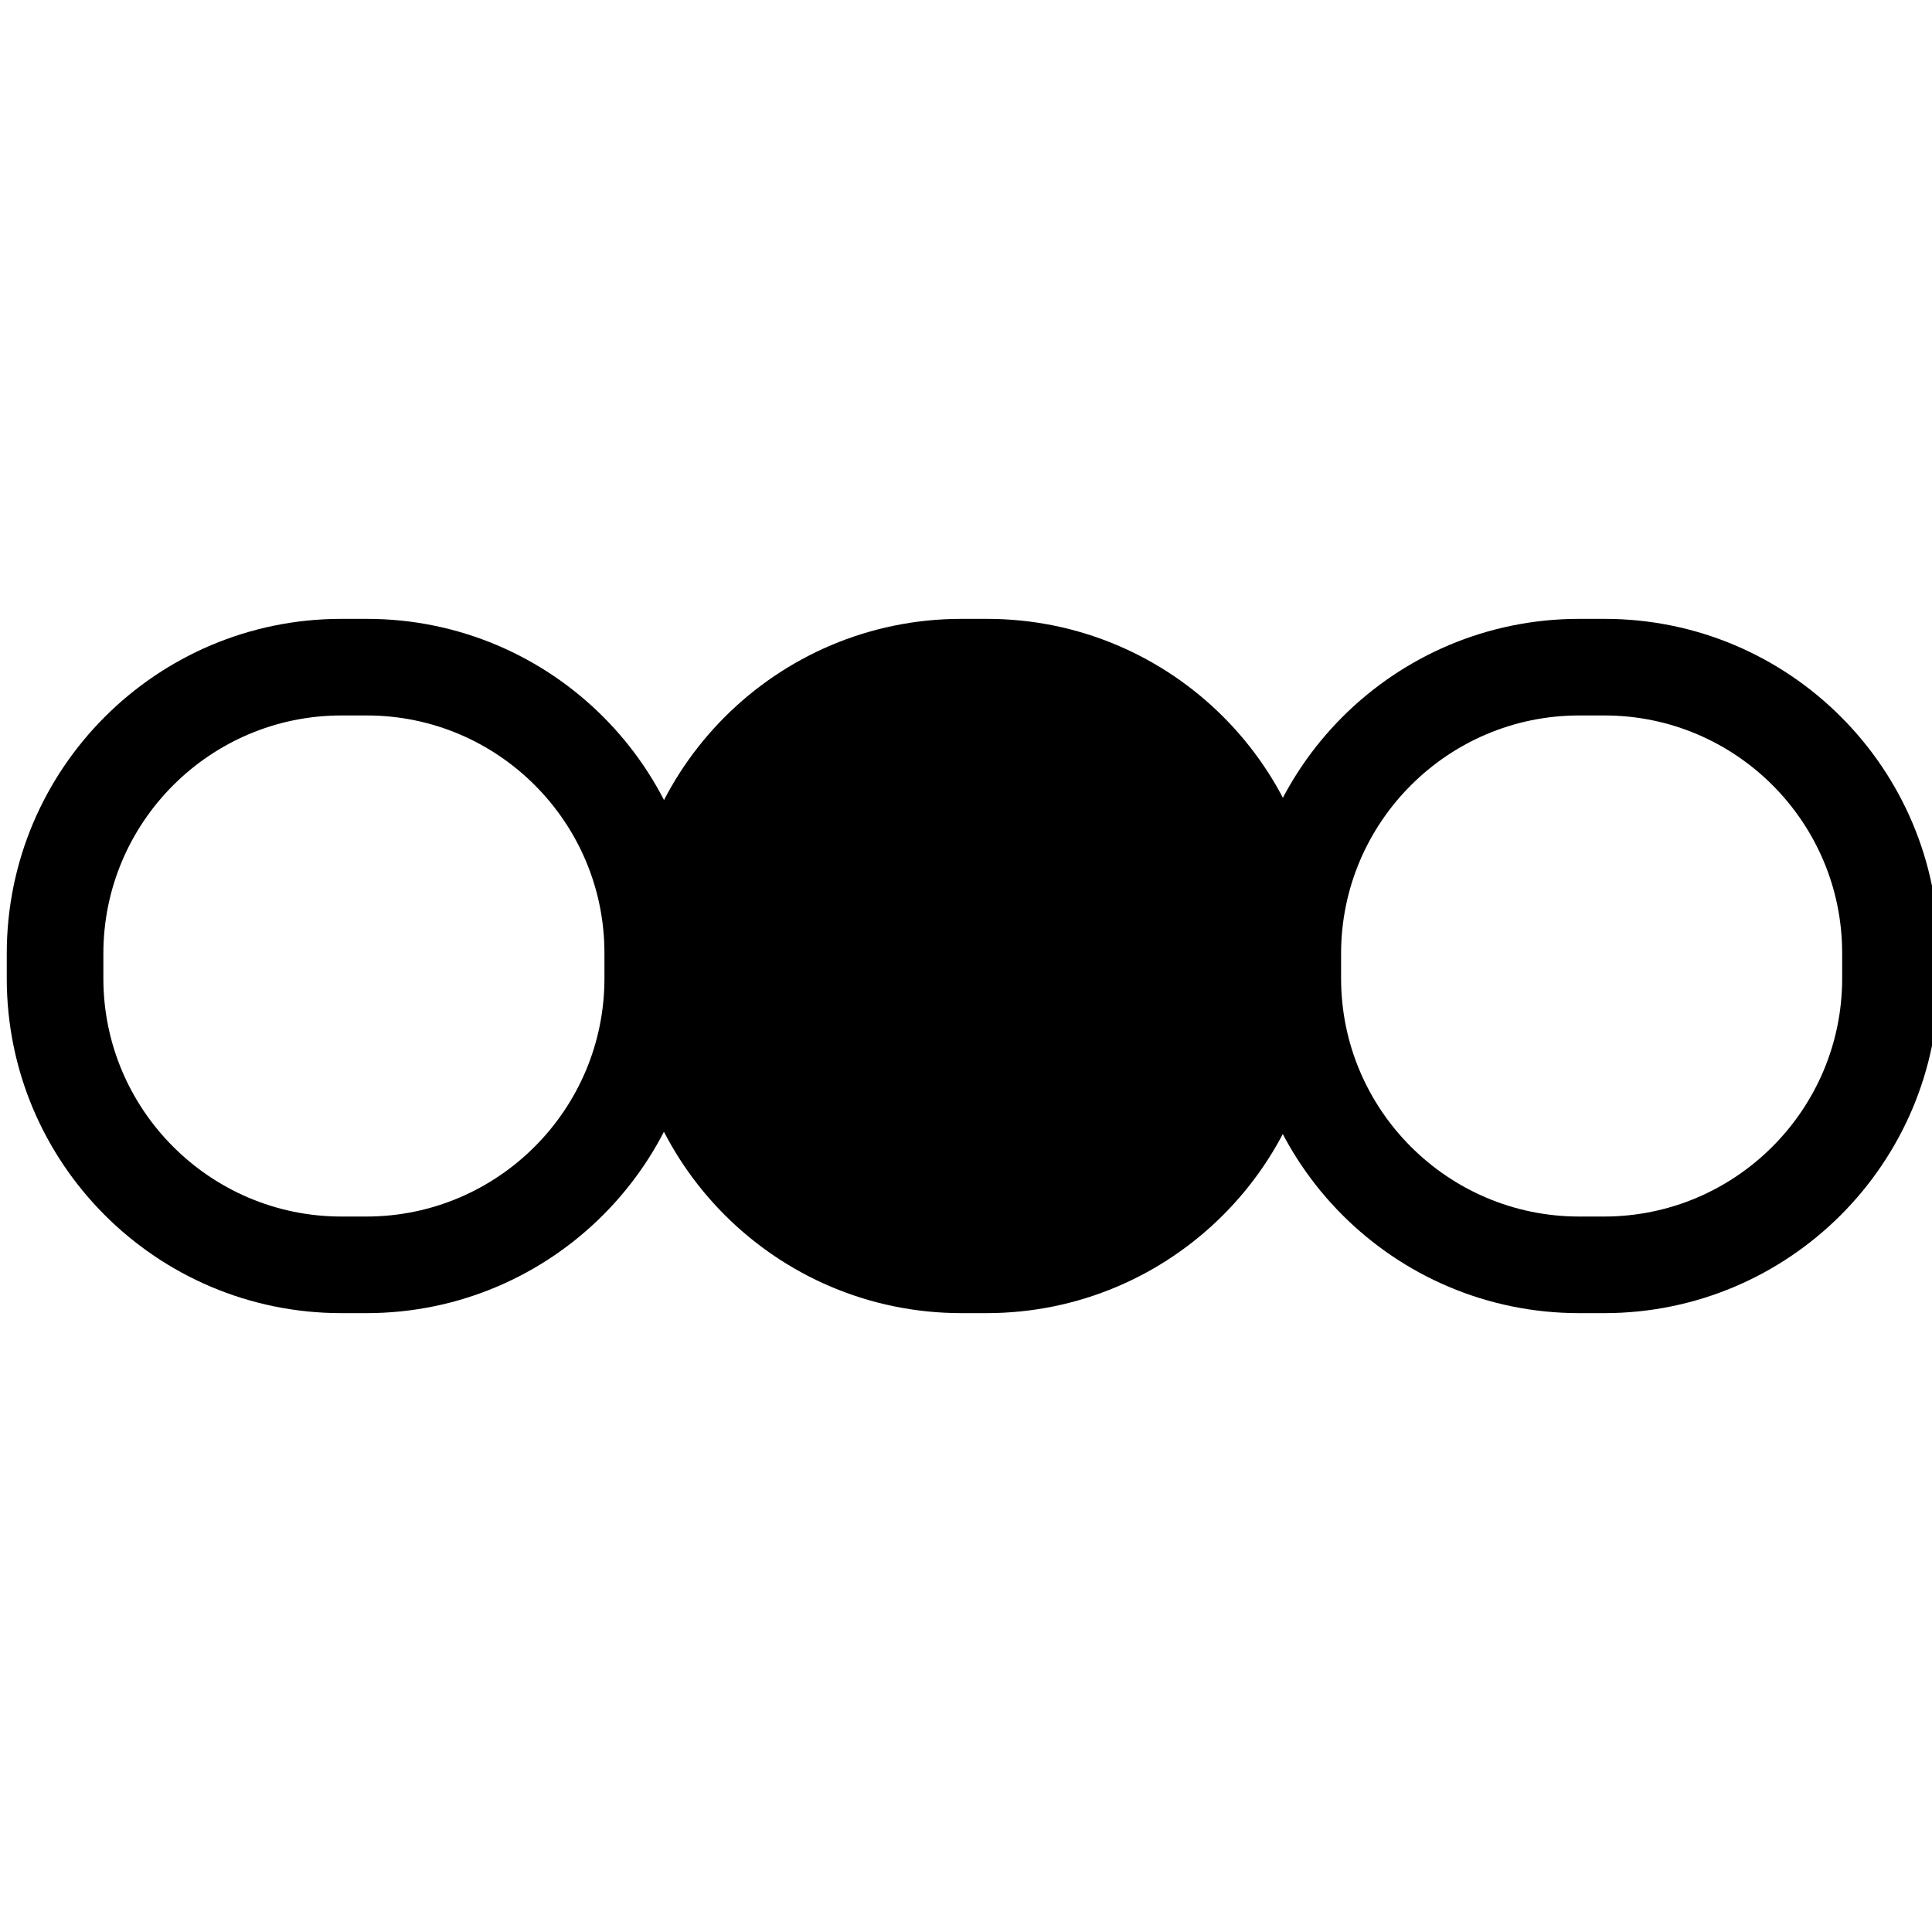
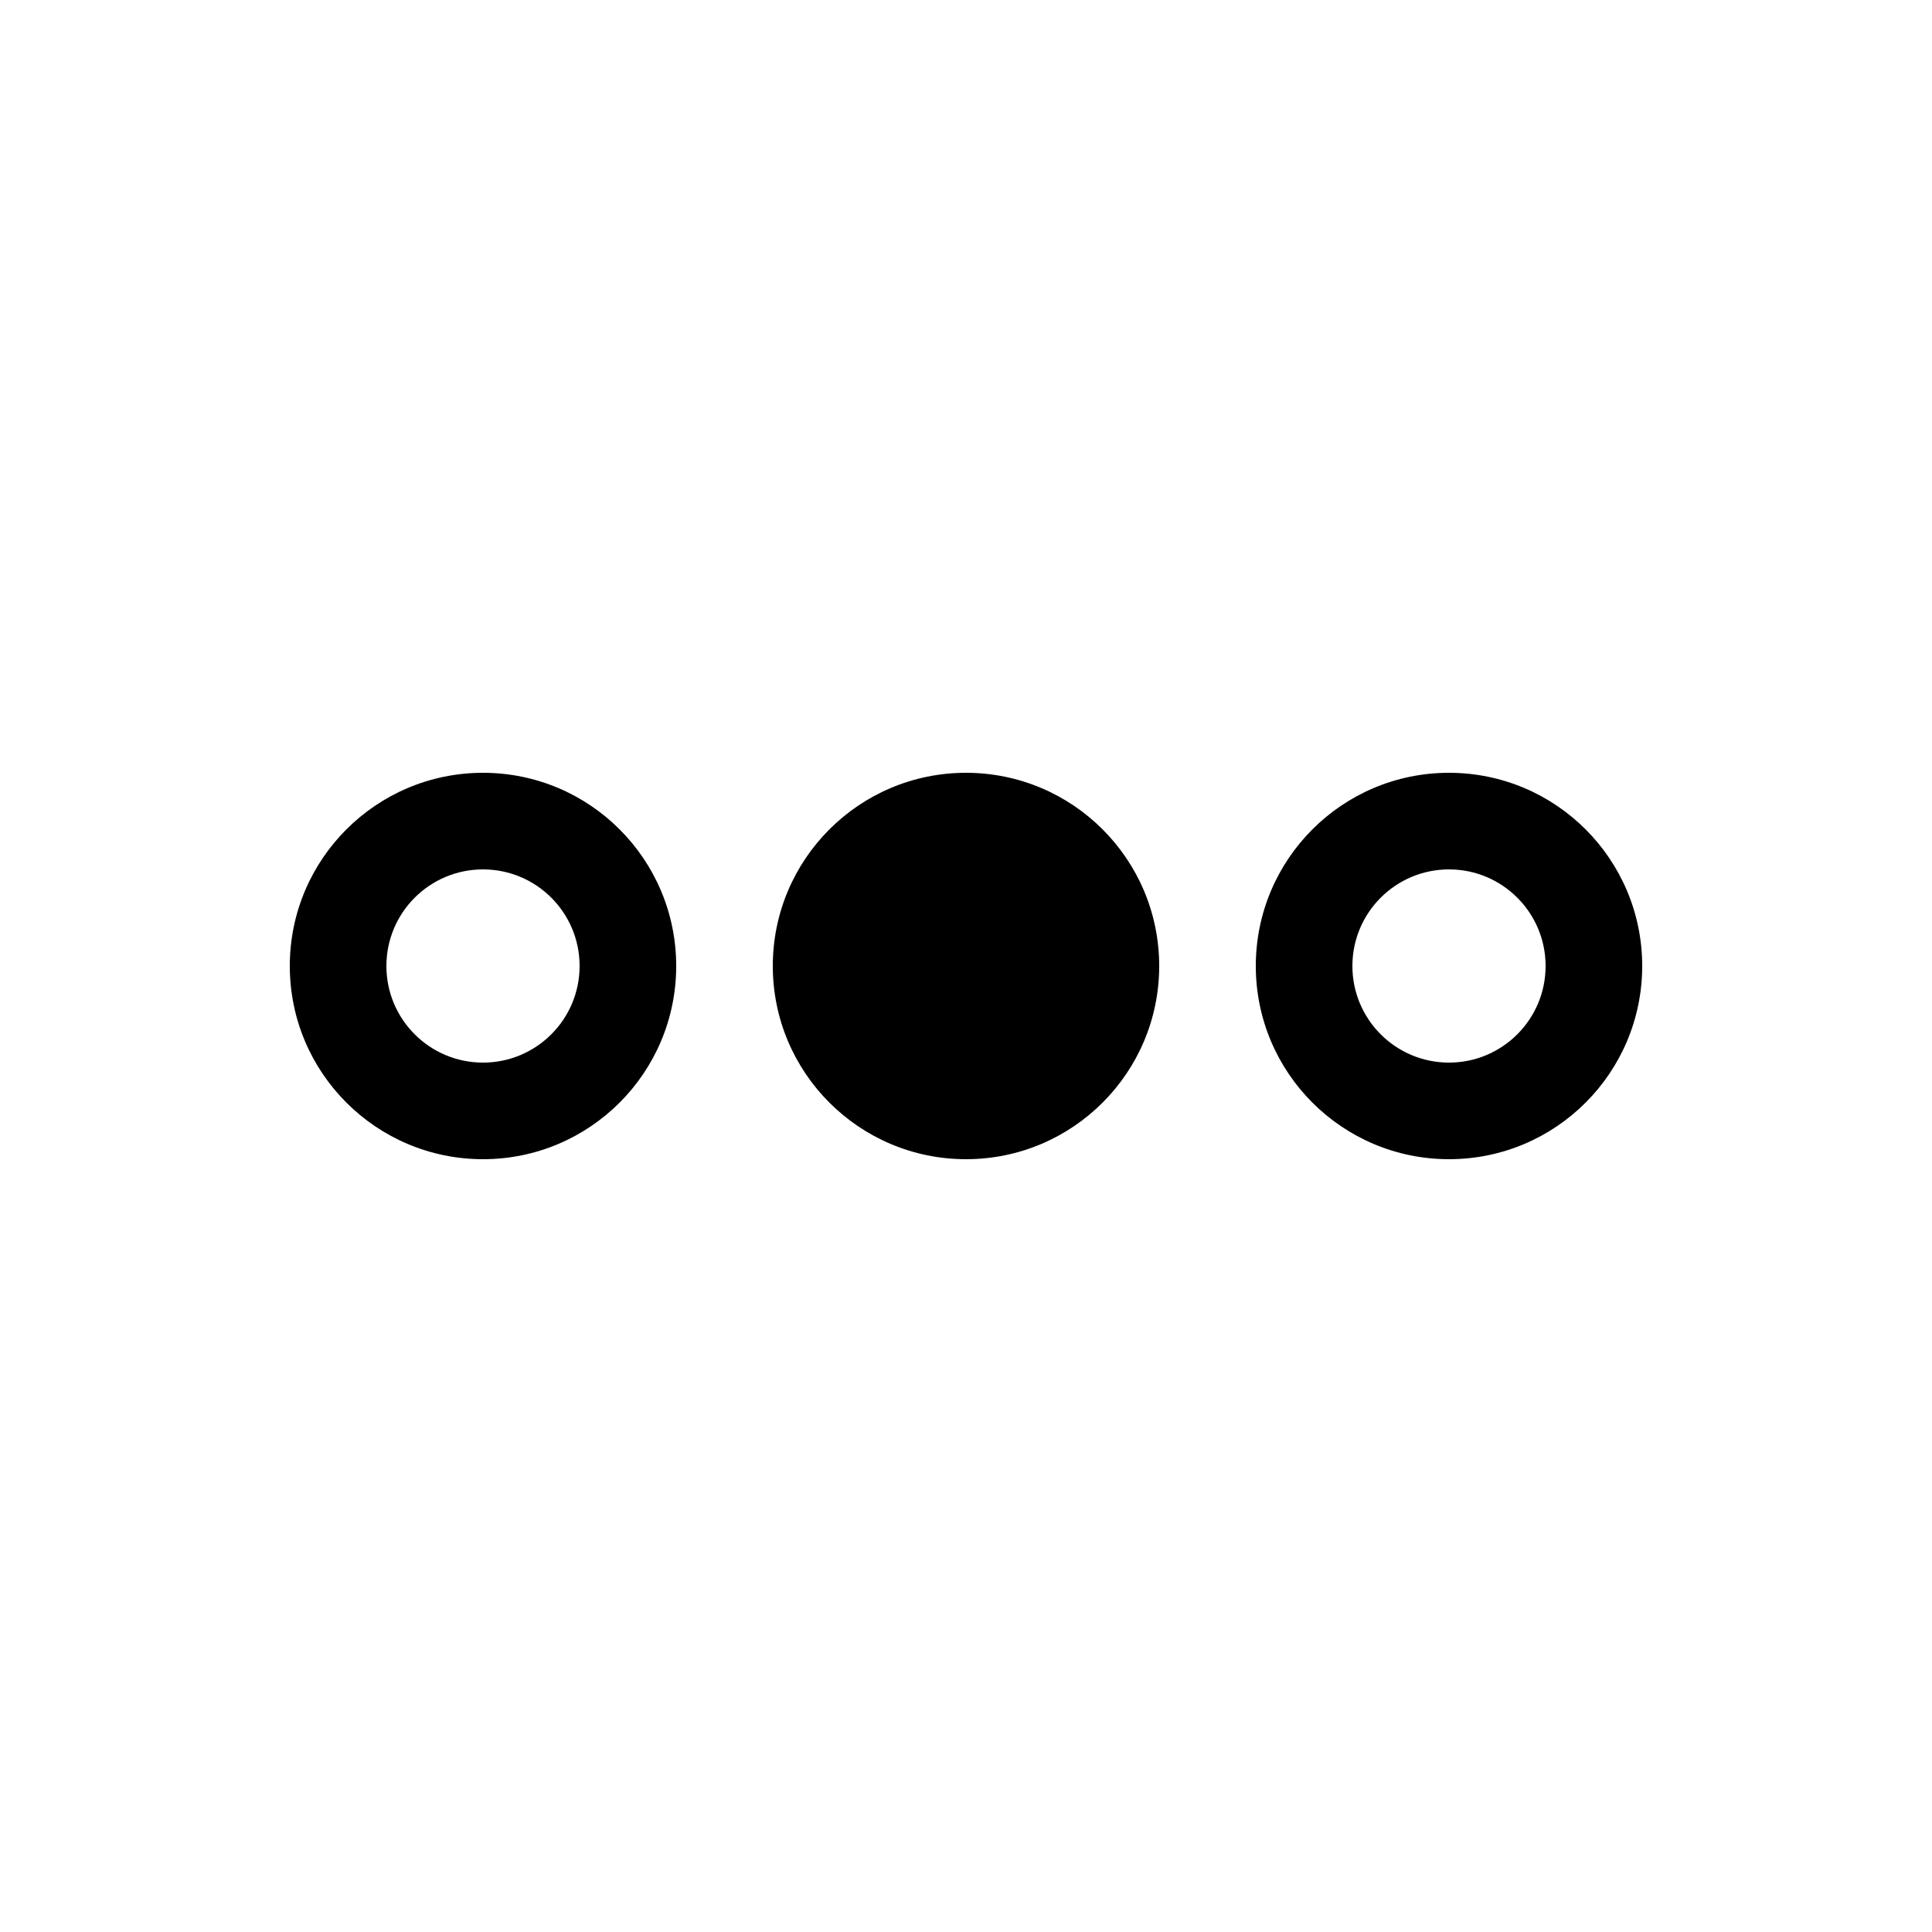
- <svg xmlns="http://www.w3.org/2000/svg" id="a" data-name="layer1" viewBox="0 0 500 500">
-   <path d="M255.409,160.161h-6.573c-47.836,0-86.615,38.779-86.615,86.615v6.447c0,47.836,38.779,86.615,86.615,86.615h6.447c47.836,0,86.615-38.779,86.615-86.615v-6.572c0-47.767-38.723-86.49-86.49-86.49h0Z" />
-   <path d="M415.26,185.161c33.906,0,61.49,27.584,61.49,61.49v6.572c0,33.975-27.641,61.616-61.615,61.616h-6.447c-33.975,0-61.615-27.641-61.615-61.616v-6.447c0-33.975,27.641-61.616,61.615-61.616h6.573M415.26,160.161h-6.573c-47.836,0-86.615,38.779-86.615,86.616v6.447c0,47.836,38.779,86.616,86.615,86.616h6.447c47.836,0,86.615-38.779,86.615-86.616v-6.572c0-47.767-38.723-86.49-86.49-86.49h0Z" />
-   <path d="M94.938,185.161c33.905,0,61.49,27.584,61.49,61.49v6.572c0,33.975-27.641,61.616-61.615,61.616h-6.447c-33.975,0-61.615-27.641-61.615-61.616v-6.447c0-33.975,27.641-61.616,61.615-61.616h6.573M94.938,160.161h-6.573C40.529,160.161,1.75,198.94,1.75,246.777v6.447c0,47.836,38.779,86.616,86.615,86.616h6.447c47.836,0,86.615-38.779,86.615-86.616v-6.572c0-47.767-38.723-86.49-86.49-86.49h0Z" />
+ <svg xmlns="http://www.w3.org/2000/svg" viewBox="0 0 500 500">
+   <g id="primary">
+     <path d="M200,250A50,50 0 1 1 300,250A50,50 0 1 1 200,250Z" />
+   </g>
+   <g id="secondary">
+     <path d="M75,250A50,50 0 1 1 175,250A50,50 0 1 1 75,250ZM100,250A25,25 0 1 0 150,250A25,25 0 1 0 100,250Z" />
+     <path d="M325,250A50,50 0 1 1 425,250A50,50 0 1 1 325,250ZM350,250A25,25 0 1 0 400,250A25,25 0 1 0 350,250Z" />
+   </g>
</svg>
